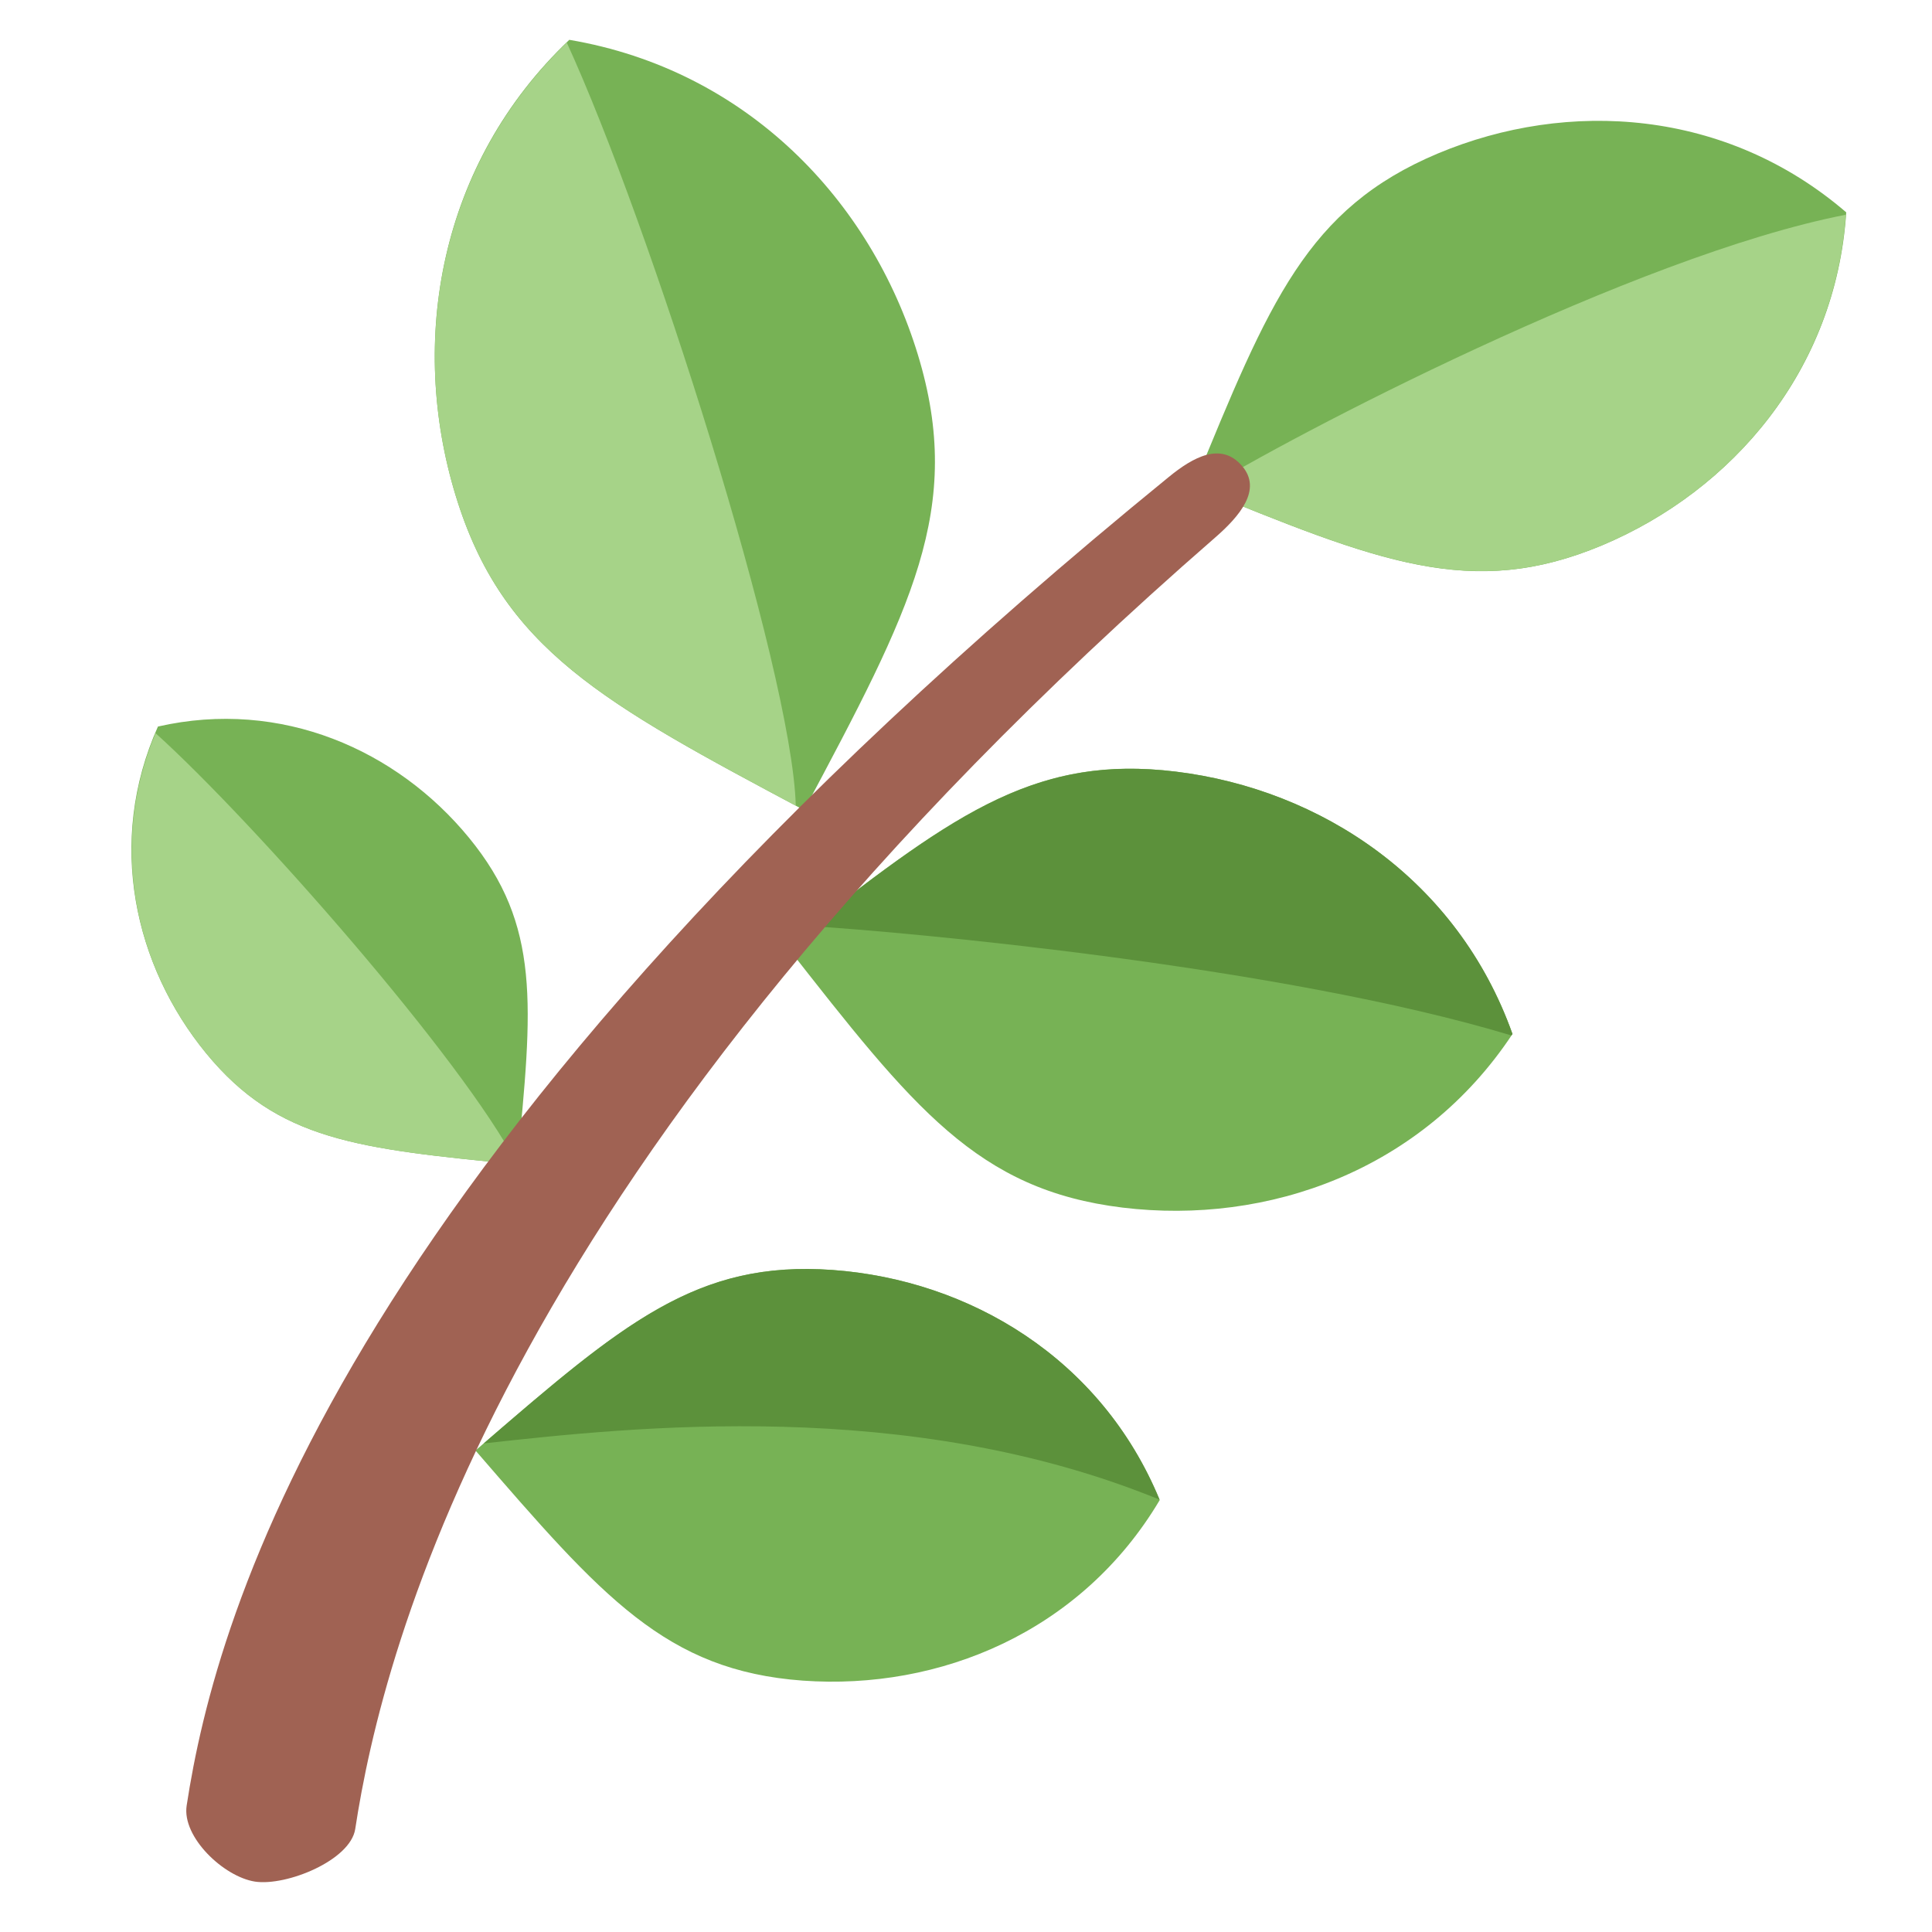
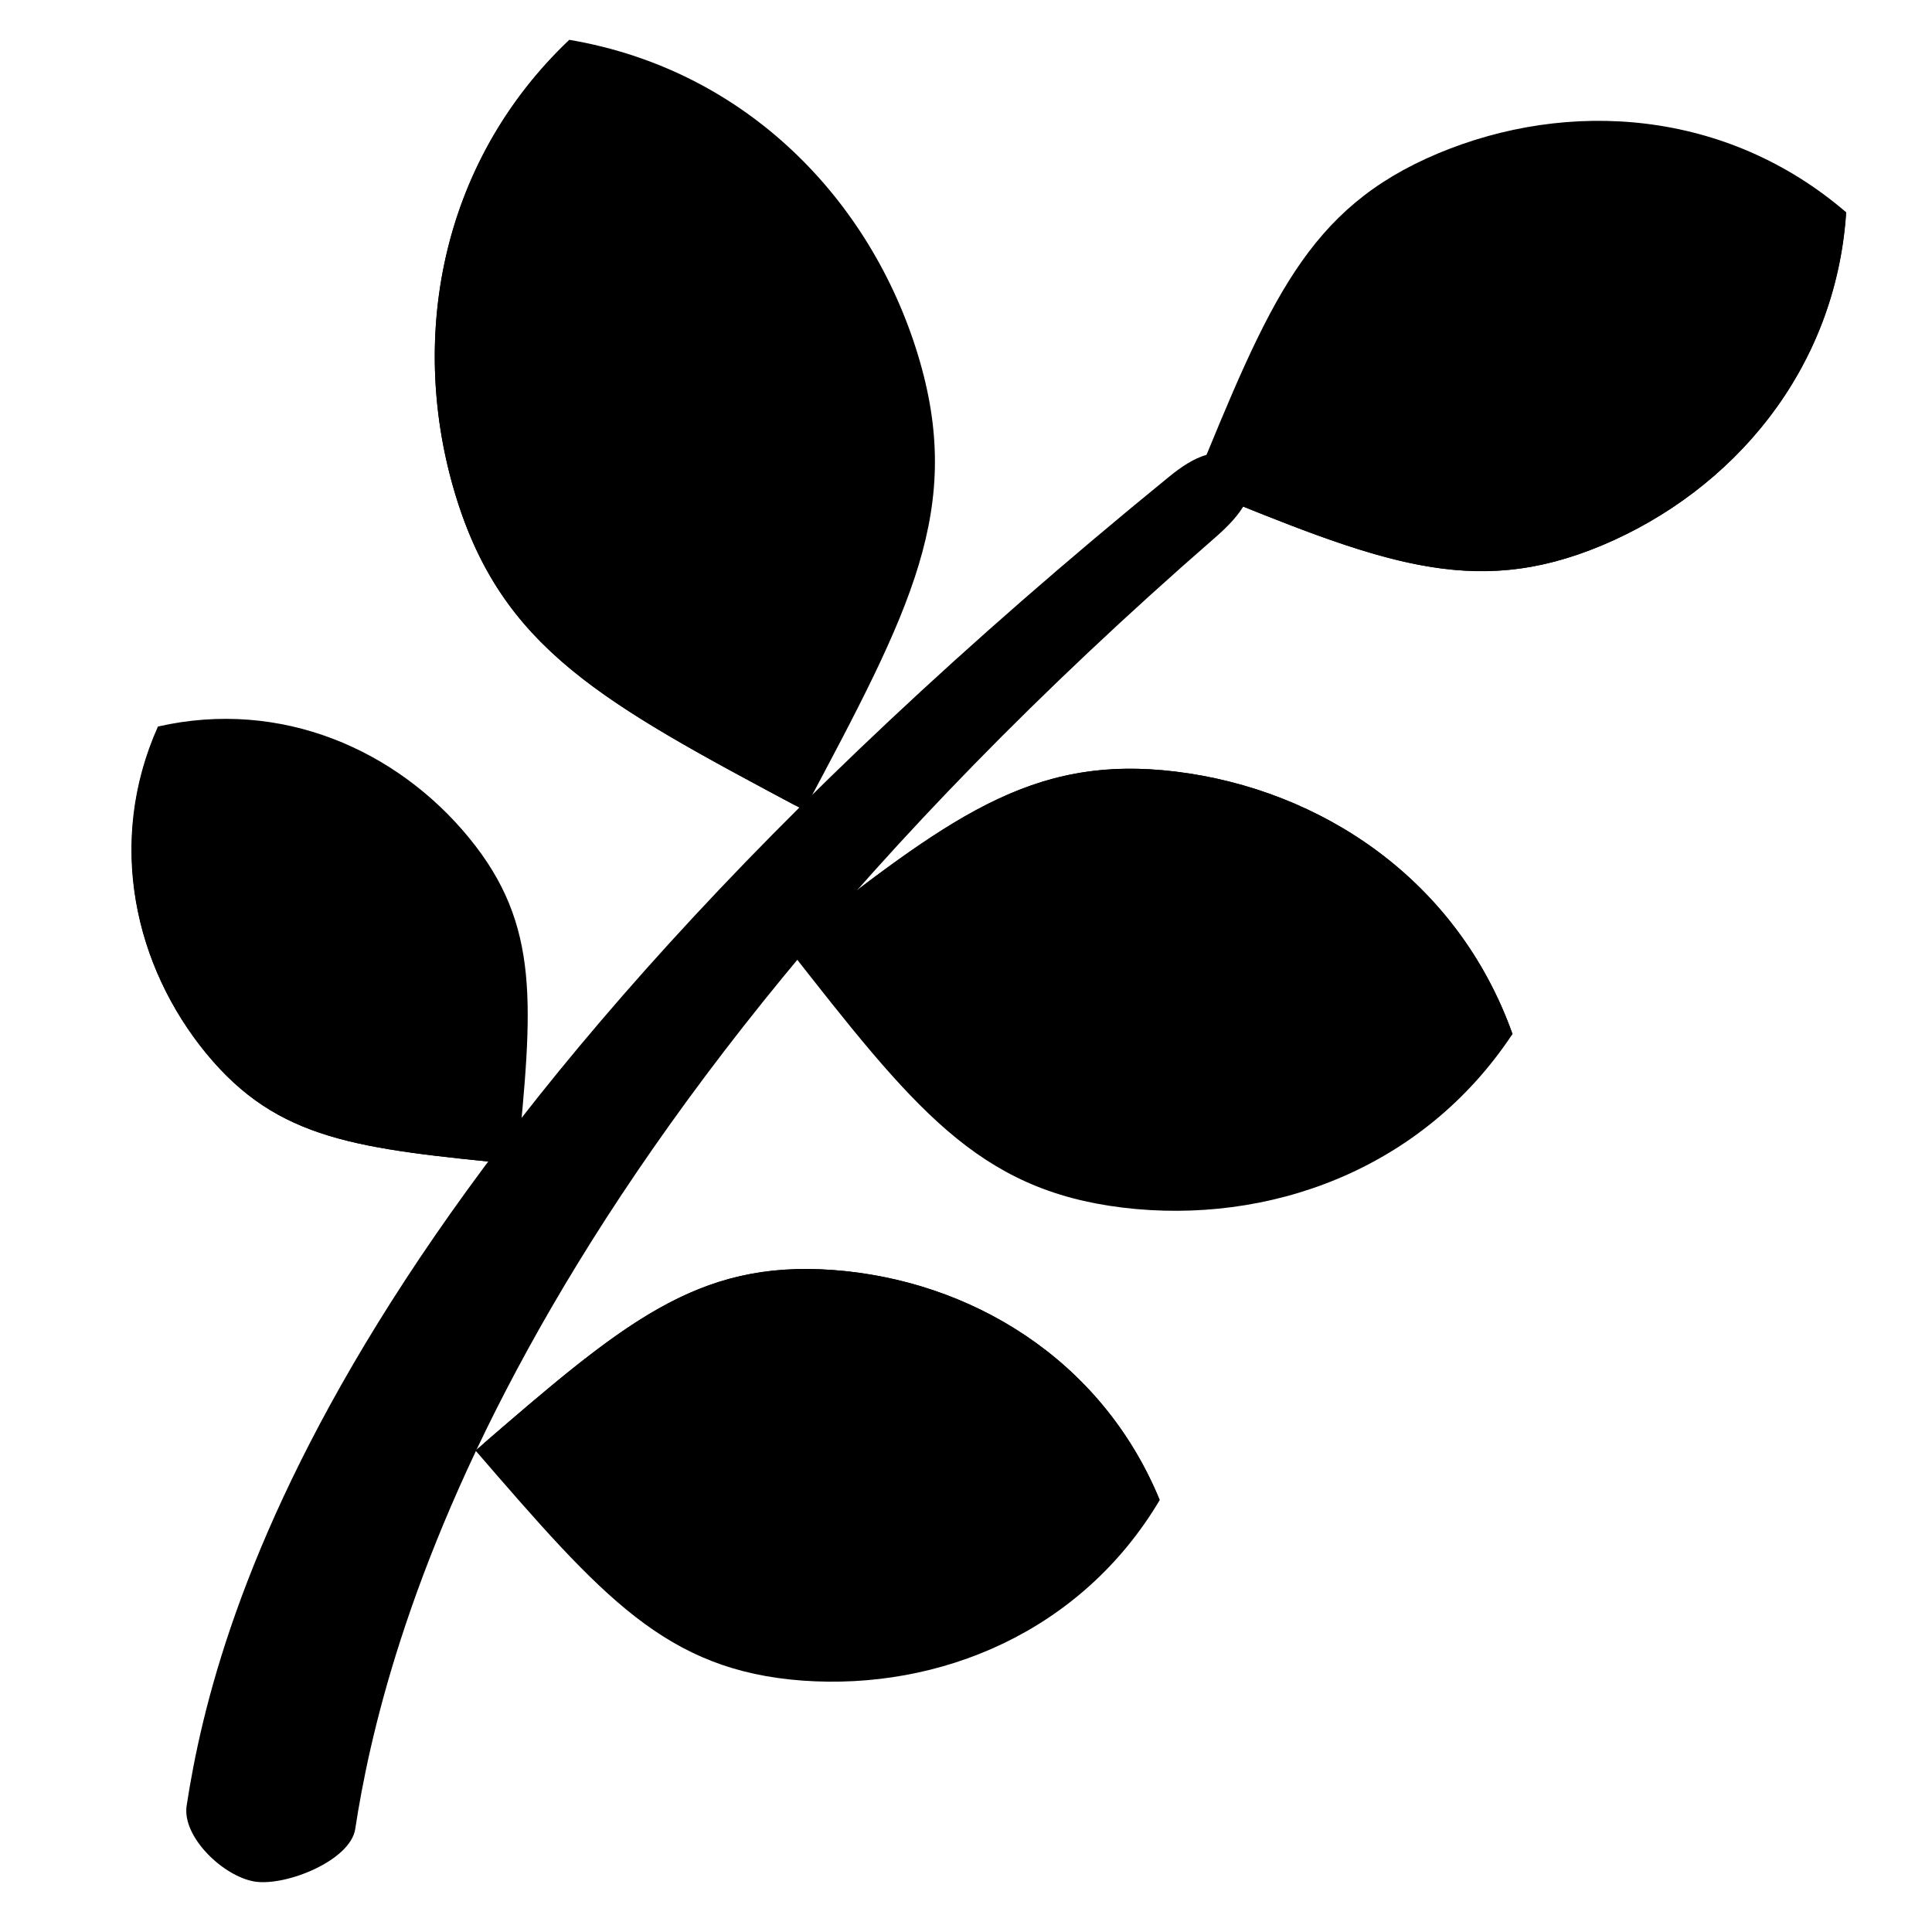
- <svg xmlns="http://www.w3.org/2000/svg" viewBox="0 0 36 36">
-   <path fill="#77B255" d="M20.917 22.502c-2.706-.331-3.895-1.852-6.273-4.889 3.039-2.376 4.559-3.565 7.266-3.235 2.71.332 5.25 2.016 6.273 4.889-1.683 2.543-4.557 3.563-7.266 3.235zm-5.959 8.814c-2.549-.187-3.733-1.553-6.098-4.288 2.735-2.364 4.102-3.547 6.652-3.364 2.551.185 5.009 1.644 6.098 4.287-1.459 2.458-4.1 3.548-6.652 3.365zm-6.22-15.707c1.338 1.631 1.191 3.117.898 6.088-2.97-.294-4.456-.44-5.795-2.071-1.339-1.634-1.861-3.935-.898-6.088 2.301-.524 4.456.439 5.795 2.071zm21.116-5.448c-2.435 1.02-4.16.314-7.613-1.097 1.411-3.453 2.118-5.18 4.549-6.203 2.434-1.021 5.378-.826 7.612 1.096-.194 2.944-2.117 5.181-4.548 6.204zM17.103 6.608c.874 2.869-.124 4.742-2.119 8.488-3.745-1.996-5.619-2.994-6.494-5.864-.876-2.872-.315-6.18 2.118-8.49 3.308.561 5.619 2.993 6.495 5.866z" />
-   <path fill="#A6D388" d="M8.49 9.232c.862 2.828 2.702 3.843 6.338 5.781v-.005c-.07-2.521-2.733-10.876-4.267-14.214C8.172 3.102 7.62 6.381 8.49 9.232zm-5.592 4.429c-.89 2.118-.371 4.362.943 5.965 1.34 1.632 2.826 1.777 5.795 2.071-.997-1.937-4.911-6.388-6.738-8.036z" />
-   <path fill="#5C913B" d="M21.91 14.378c-2.563-.312-4.077.75-6.808 2.879 1.746.105 8.786.745 13.06 2.037.006-.01.015-.017.021-.027-1.023-2.873-3.563-4.557-6.273-4.889zm-.304 13.565c-1.091-2.637-3.545-4.094-6.094-4.279-2.5-.179-3.87.961-6.498 3.232 2.767-.305 7.905-.87 12.592 1.047z" />
-   <path fill="#A6D388" d="M22.421 9.137c3.327 1.359 5.043 2.024 7.432 1.024 2.419-1.018 4.332-3.239 4.542-6.16-3.922.761-10.391 4.15-11.974 5.136z" />
-   <path fill="#A06253" d="M4.751 35.061c-.584-.091-1.363-.831-1.273-1.416.546-3.562 2.858-12.168 18.298-24.755.458-.375.976-.659 1.364-.212.391.447-.052.95-.498 1.339C9.354 21.587 7.128 30.751 6.619 34.082c-.091.585-1.283 1.067-1.868.979z" />
+ <svg xmlns="http://www.w3.org/2000/svg" clip-rule="evenodd" fill-rule="evenodd" stroke-linejoin="round" stroke-miterlimit="2" viewBox="0 0 36 36">
+   <g fill-rule="nonzero">
+     <path d="m20.917 22.502c-2.706-.331-3.895-1.852-6.273-4.889 3.039-2.376 4.559-3.565 7.266-3.235 2.71.332 5.25 2.016 6.273 4.889-1.683 2.543-4.557 3.563-7.266 3.235zm-5.959 8.814c-2.549-.187-3.733-1.553-6.098-4.288 2.735-2.364 4.102-3.547 6.652-3.364 2.551.185 5.009 1.644 6.098 4.287-1.459 2.458-4.1 3.548-6.652 3.365zm-6.22-15.707c1.338 1.631 1.191 3.117.898 6.088-2.97-.294-4.456-.44-5.795-2.071-1.339-1.634-1.861-3.935-.898-6.088 2.301-.524 4.456.439 5.795 2.071zm21.116-5.448c-2.435 1.02-4.16.314-7.613-1.097 1.411-3.453 2.118-5.18 4.549-6.203 2.434-1.021 5.378-.826 7.612 1.096-.194 2.944-2.117 5.181-4.548 6.204zm-12.751-3.553c.874 2.869-.124 4.742-2.119 8.488-3.745-1.996-5.619-2.994-6.494-5.864-.876-2.872-.315-6.18 2.118-8.49 3.308.561 5.619 2.993 6.495 5.866z" />
+     <path d="m8.49 9.232c.862 2.828 2.702 3.843 6.338 5.781v-.005c-.07-2.521-2.733-10.876-4.267-14.214-2.389 2.308-2.941 5.587-2.071 8.438zm-5.592 4.429c-.89 2.118-.371 4.362.943 5.965 1.34 1.632 2.826 1.777 5.795 2.071-.997-1.937-4.911-6.388-6.738-8.036z" />
+     <path d="m21.91 14.378c-2.563-.312-4.077.75-6.808 2.879 1.746.105 8.786.745 13.06 2.037.006-.01.015-.017.021-.027-1.023-2.873-3.563-4.557-6.273-4.889zm-.304 13.565c-1.091-2.637-3.545-4.094-6.094-4.279-2.5-.179-3.87.961-6.498 3.232 2.767-.305 7.905-.87 12.592 1.047z" />
+     <path d="m22.421 9.137c3.327 1.359 5.043 2.024 7.432 1.024 2.419-1.018 4.332-3.239 4.542-6.16-3.922.761-10.391 4.15-11.974 5.136z" />
+     <path d="m4.751 35.061c-.584-.091-1.363-.831-1.273-1.416.546-3.562 2.858-12.168 18.298-24.755.458-.375.976-.659 1.364-.212.391.447-.052.95-.498 1.339-13.288 11.57-15.514 20.734-16.023 24.065-.091.585-1.283 1.067-1.868.979z" />
+   </g>
</svg>
